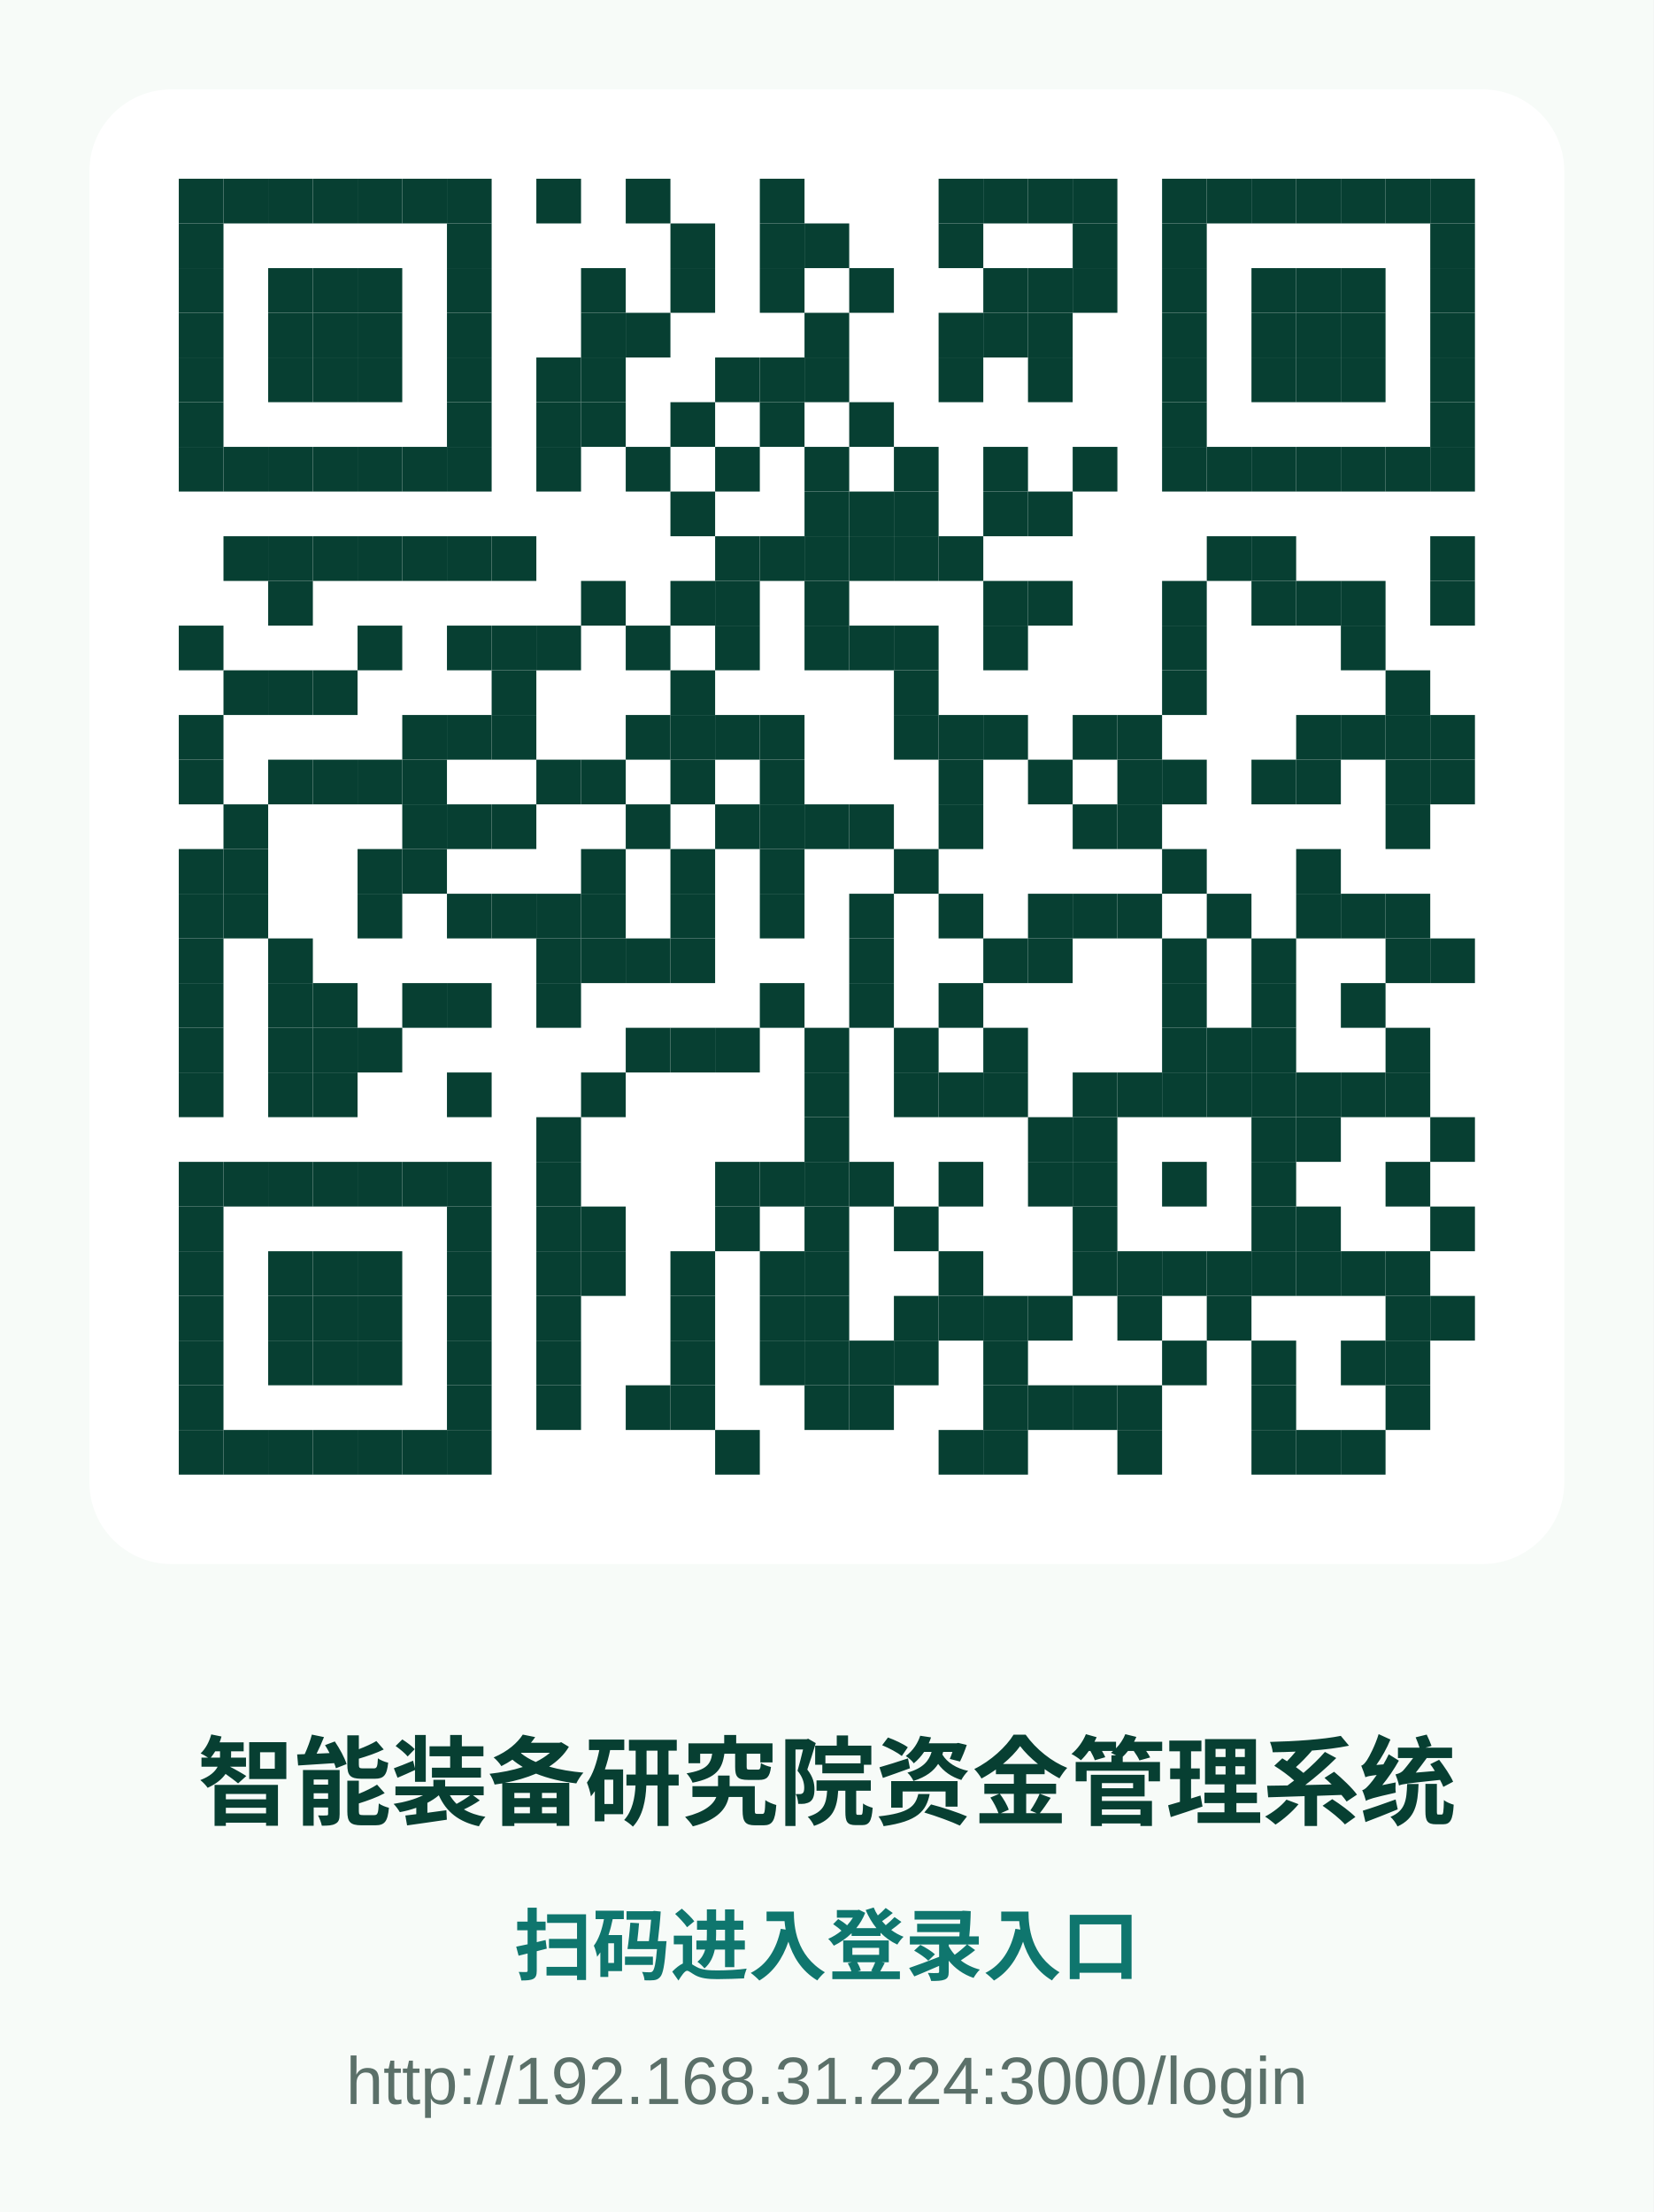
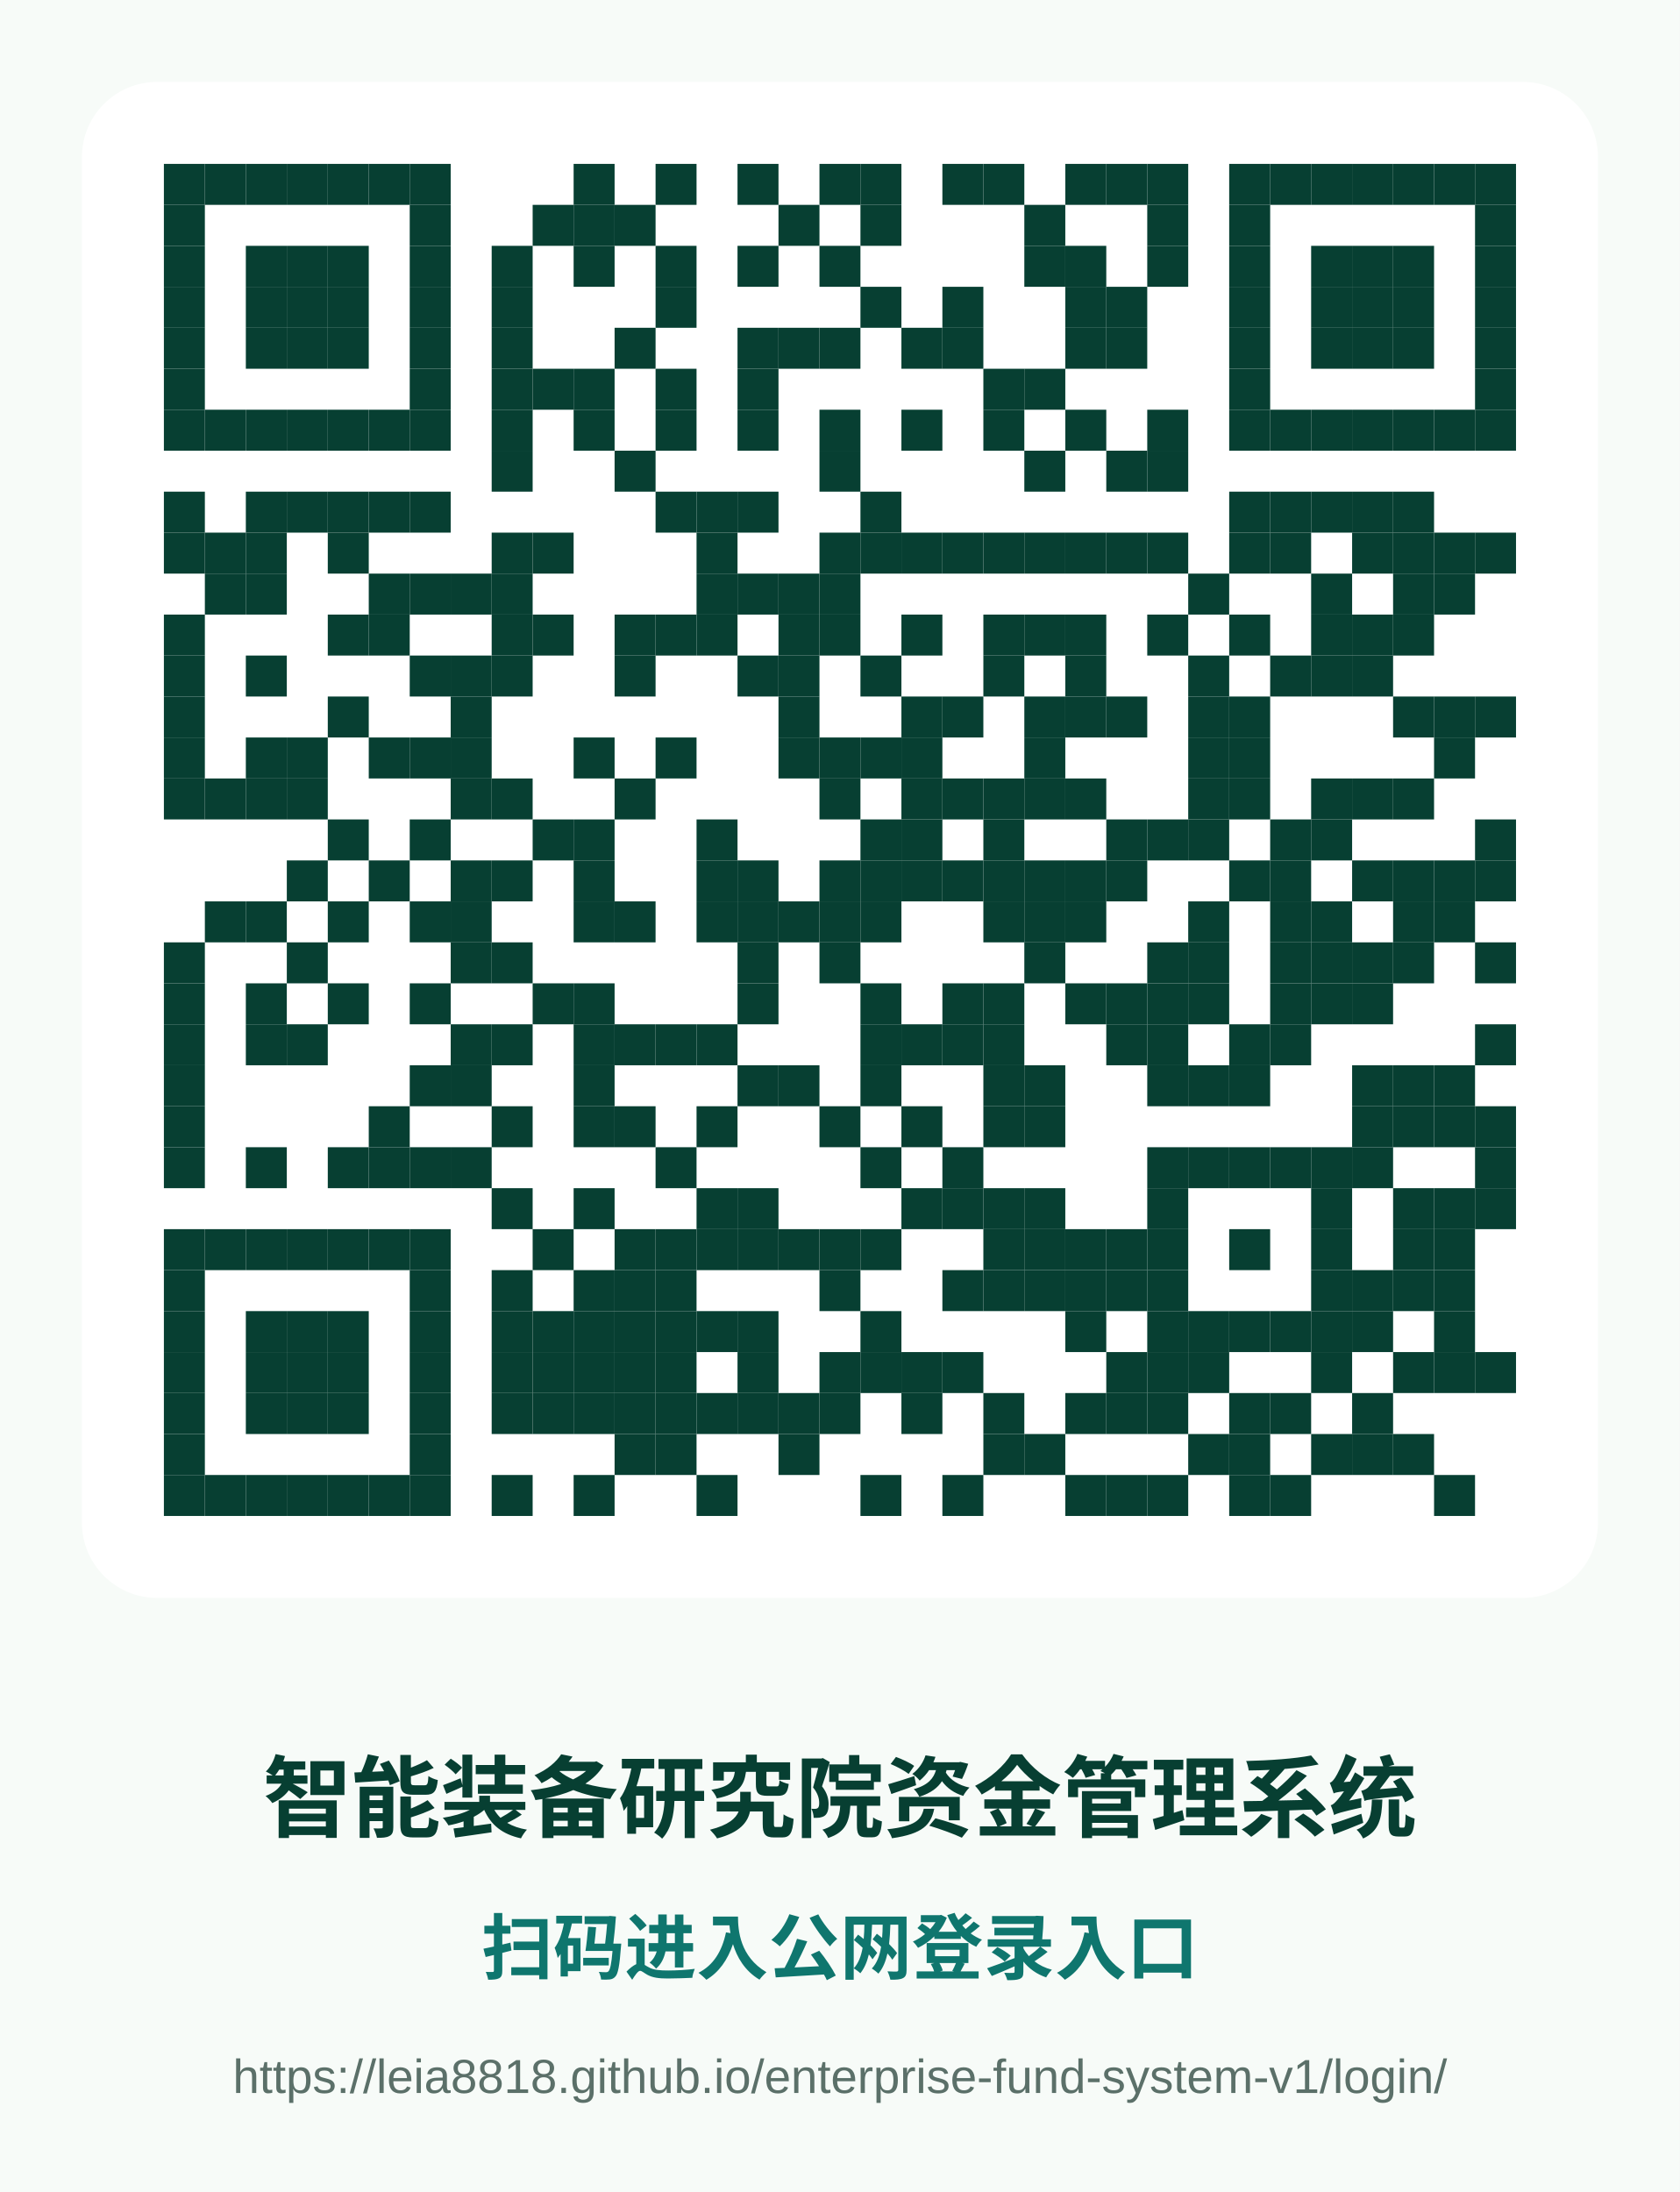
- <svg xmlns="http://www.w3.org/2000/svg" width="444" height="594" viewBox="0 0 444 594">
-   <rect x="0" y="0" width="444" height="594" fill="#f7fbf8" />
-   <rect x="24" y="24" width="396" height="396" rx="22" fill="#ffffff" />
+ <svg xmlns="http://www.w3.org/2000/svg" width="492" height="642" viewBox="0 0 492 642">
+   <rect x="0" y="0" width="492" height="642" fill="#f7fbf8" />
+   <rect x="24" y="24" width="444" height="444" rx="22" fill="#ffffff" />
  <g fill="#073f32">
    <rect x="48" y="48" width="12" height="12" />
    <rect x="60" y="48" width="12" height="12" />
    <rect x="72" y="48" width="12" height="12" />
    <rect x="84" y="48" width="12" height="12" />
    <rect x="96" y="48" width="12" height="12" />
    <rect x="108" y="48" width="12" height="12" />
    <rect x="120" y="48" width="12" height="12" />
-     <rect x="144" y="48" width="12" height="12" />
    <rect x="168" y="48" width="12" height="12" />
-     <rect x="204" y="48" width="12" height="12" />
+     <rect x="192" y="48" width="12" height="12" />
+     <rect x="216" y="48" width="12" height="12" />
+     <rect x="240" y="48" width="12" height="12" />
    <rect x="252" y="48" width="12" height="12" />
-     <rect x="264" y="48" width="12" height="12" />
    <rect x="276" y="48" width="12" height="12" />
    <rect x="288" y="48" width="12" height="12" />
    <rect x="312" y="48" width="12" height="12" />
    <rect x="324" y="48" width="12" height="12" />
    <rect x="336" y="48" width="12" height="12" />
-     <rect x="348" y="48" width="12" height="12" />
    <rect x="360" y="48" width="12" height="12" />
    <rect x="372" y="48" width="12" height="12" />
    <rect x="384" y="48" width="12" height="12" />
+     <rect x="396" y="48" width="12" height="12" />
+     <rect x="408" y="48" width="12" height="12" />
+     <rect x="420" y="48" width="12" height="12" />
+     <rect x="432" y="48" width="12" height="12" />
    <rect x="48" y="60" width="12" height="12" />
    <rect x="120" y="60" width="12" height="12" />
+     <rect x="156" y="60" width="12" height="12" />
+     <rect x="168" y="60" width="12" height="12" />
    <rect x="180" y="60" width="12" height="12" />
-     <rect x="204" y="60" width="12" height="12" />
-     <rect x="216" y="60" width="12" height="12" />
+     <rect x="228" y="60" width="12" height="12" />
    <rect x="252" y="60" width="12" height="12" />
-     <rect x="288" y="60" width="12" height="12" />
-     <rect x="312" y="60" width="12" height="12" />
-     <rect x="384" y="60" width="12" height="12" />
+     <rect x="300" y="60" width="12" height="12" />
+     <rect x="336" y="60" width="12" height="12" />
+     <rect x="360" y="60" width="12" height="12" />
+     <rect x="432" y="60" width="12" height="12" />
    <rect x="48" y="72" width="12" height="12" />
    <rect x="72" y="72" width="12" height="12" />
    <rect x="84" y="72" width="12" height="12" />
    <rect x="96" y="72" width="12" height="12" />
    <rect x="120" y="72" width="12" height="12" />
-     <rect x="156" y="72" width="12" height="12" />
-     <rect x="180" y="72" width="12" height="12" />
-     <rect x="204" y="72" width="12" height="12" />
-     <rect x="228" y="72" width="12" height="12" />
-     <rect x="264" y="72" width="12" height="12" />
-     <rect x="276" y="72" width="12" height="12" />
-     <rect x="288" y="72" width="12" height="12" />
+     <rect x="144" y="72" width="12" height="12" />
+     <rect x="168" y="72" width="12" height="12" />
+     <rect x="192" y="72" width="12" height="12" />
+     <rect x="216" y="72" width="12" height="12" />
+     <rect x="240" y="72" width="12" height="12" />
+     <rect x="300" y="72" width="12" height="12" />
    <rect x="312" y="72" width="12" height="12" />
    <rect x="336" y="72" width="12" height="12" />
-     <rect x="348" y="72" width="12" height="12" />
    <rect x="360" y="72" width="12" height="12" />
    <rect x="384" y="72" width="12" height="12" />
+     <rect x="396" y="72" width="12" height="12" />
+     <rect x="408" y="72" width="12" height="12" />
+     <rect x="432" y="72" width="12" height="12" />
    <rect x="48" y="84" width="12" height="12" />
    <rect x="72" y="84" width="12" height="12" />
    <rect x="84" y="84" width="12" height="12" />
    <rect x="96" y="84" width="12" height="12" />
    <rect x="120" y="84" width="12" height="12" />
-     <rect x="156" y="84" width="12" height="12" />
-     <rect x="168" y="84" width="12" height="12" />
-     <rect x="216" y="84" width="12" height="12" />
+     <rect x="144" y="84" width="12" height="12" />
+     <rect x="192" y="84" width="12" height="12" />
    <rect x="252" y="84" width="12" height="12" />
-     <rect x="264" y="84" width="12" height="12" />
    <rect x="276" y="84" width="12" height="12" />
    <rect x="312" y="84" width="12" height="12" />
-     <rect x="336" y="84" width="12" height="12" />
-     <rect x="348" y="84" width="12" height="12" />
+     <rect x="324" y="84" width="12" height="12" />
    <rect x="360" y="84" width="12" height="12" />
    <rect x="384" y="84" width="12" height="12" />
+     <rect x="396" y="84" width="12" height="12" />
+     <rect x="408" y="84" width="12" height="12" />
+     <rect x="432" y="84" width="12" height="12" />
    <rect x="48" y="96" width="12" height="12" />
    <rect x="72" y="96" width="12" height="12" />
    <rect x="84" y="96" width="12" height="12" />
    <rect x="96" y="96" width="12" height="12" />
    <rect x="120" y="96" width="12" height="12" />
    <rect x="144" y="96" width="12" height="12" />
-     <rect x="156" y="96" width="12" height="12" />
-     <rect x="192" y="96" width="12" height="12" />
-     <rect x="204" y="96" width="12" height="12" />
+     <rect x="180" y="96" width="12" height="12" />
    <rect x="216" y="96" width="12" height="12" />
-     <rect x="252" y="96" width="12" height="12" />
+     <rect x="228" y="96" width="12" height="12" />
+     <rect x="240" y="96" width="12" height="12" />
+     <rect x="264" y="96" width="12" height="12" />
    <rect x="276" y="96" width="12" height="12" />
    <rect x="312" y="96" width="12" height="12" />
-     <rect x="336" y="96" width="12" height="12" />
-     <rect x="348" y="96" width="12" height="12" />
+     <rect x="324" y="96" width="12" height="12" />
    <rect x="360" y="96" width="12" height="12" />
    <rect x="384" y="96" width="12" height="12" />
+     <rect x="396" y="96" width="12" height="12" />
+     <rect x="408" y="96" width="12" height="12" />
+     <rect x="432" y="96" width="12" height="12" />
    <rect x="48" y="108" width="12" height="12" />
    <rect x="120" y="108" width="12" height="12" />
    <rect x="144" y="108" width="12" height="12" />
    <rect x="156" y="108" width="12" height="12" />
-     <rect x="180" y="108" width="12" height="12" />
-     <rect x="204" y="108" width="12" height="12" />
-     <rect x="228" y="108" width="12" height="12" />
-     <rect x="312" y="108" width="12" height="12" />
-     <rect x="384" y="108" width="12" height="12" />
+     <rect x="168" y="108" width="12" height="12" />
+     <rect x="192" y="108" width="12" height="12" />
+     <rect x="216" y="108" width="12" height="12" />
+     <rect x="288" y="108" width="12" height="12" />
+     <rect x="300" y="108" width="12" height="12" />
+     <rect x="360" y="108" width="12" height="12" />
+     <rect x="432" y="108" width="12" height="12" />
    <rect x="48" y="120" width="12" height="12" />
    <rect x="60" y="120" width="12" height="12" />
    <rect x="72" y="120" width="12" height="12" />
    <rect x="84" y="120" width="12" height="12" />
    <rect x="96" y="120" width="12" height="12" />
    <rect x="108" y="120" width="12" height="12" />
    <rect x="120" y="120" width="12" height="12" />
    <rect x="144" y="120" width="12" height="12" />
    <rect x="168" y="120" width="12" height="12" />
    <rect x="192" y="120" width="12" height="12" />
    <rect x="216" y="120" width="12" height="12" />
    <rect x="240" y="120" width="12" height="12" />
    <rect x="264" y="120" width="12" height="12" />
    <rect x="288" y="120" width="12" height="12" />
    <rect x="312" y="120" width="12" height="12" />
-     <rect x="324" y="120" width="12" height="12" />
    <rect x="336" y="120" width="12" height="12" />
-     <rect x="348" y="120" width="12" height="12" />
    <rect x="360" y="120" width="12" height="12" />
    <rect x="372" y="120" width="12" height="12" />
    <rect x="384" y="120" width="12" height="12" />
+     <rect x="396" y="120" width="12" height="12" />
+     <rect x="408" y="120" width="12" height="12" />
+     <rect x="420" y="120" width="12" height="12" />
+     <rect x="432" y="120" width="12" height="12" />
+     <rect x="144" y="132" width="12" height="12" />
    <rect x="180" y="132" width="12" height="12" />
-     <rect x="216" y="132" width="12" height="12" />
-     <rect x="228" y="132" width="12" height="12" />
    <rect x="240" y="132" width="12" height="12" />
-     <rect x="264" y="132" width="12" height="12" />
-     <rect x="276" y="132" width="12" height="12" />
-     <rect x="60" y="144" width="12" height="12" />
+     <rect x="300" y="132" width="12" height="12" />
+     <rect x="324" y="132" width="12" height="12" />
+     <rect x="336" y="132" width="12" height="12" />
+     <rect x="48" y="144" width="12" height="12" />
    <rect x="72" y="144" width="12" height="12" />
    <rect x="84" y="144" width="12" height="12" />
    <rect x="96" y="144" width="12" height="12" />
    <rect x="108" y="144" width="12" height="12" />
    <rect x="120" y="144" width="12" height="12" />
-     <rect x="132" y="144" width="12" height="12" />
    <rect x="192" y="144" width="12" height="12" />
    <rect x="204" y="144" width="12" height="12" />
    <rect x="216" y="144" width="12" height="12" />
-     <rect x="228" y="144" width="12" height="12" />
-     <rect x="240" y="144" width="12" height="12" />
    <rect x="252" y="144" width="12" height="12" />
-     <rect x="324" y="144" width="12" height="12" />
-     <rect x="336" y="144" width="12" height="12" />
+     <rect x="360" y="144" width="12" height="12" />
+     <rect x="372" y="144" width="12" height="12" />
    <rect x="384" y="144" width="12" height="12" />
+     <rect x="396" y="144" width="12" height="12" />
+     <rect x="408" y="144" width="12" height="12" />
+     <rect x="48" y="156" width="12" height="12" />
+     <rect x="60" y="156" width="12" height="12" />
    <rect x="72" y="156" width="12" height="12" />
+     <rect x="96" y="156" width="12" height="12" />
+     <rect x="144" y="156" width="12" height="12" />
    <rect x="156" y="156" width="12" height="12" />
-     <rect x="180" y="156" width="12" height="12" />
-     <rect x="192" y="156" width="12" height="12" />
-     <rect x="216" y="156" width="12" height="12" />
+     <rect x="204" y="156" width="12" height="12" />
+     <rect x="240" y="156" width="12" height="12" />
+     <rect x="252" y="156" width="12" height="12" />
    <rect x="264" y="156" width="12" height="12" />
    <rect x="276" y="156" width="12" height="12" />
+     <rect x="288" y="156" width="12" height="12" />
+     <rect x="300" y="156" width="12" height="12" />
    <rect x="312" y="156" width="12" height="12" />
+     <rect x="324" y="156" width="12" height="12" />
    <rect x="336" y="156" width="12" height="12" />
-     <rect x="348" y="156" width="12" height="12" />
    <rect x="360" y="156" width="12" height="12" />
-     <rect x="384" y="156" width="12" height="12" />
-     <rect x="48" y="168" width="12" height="12" />
-     <rect x="96" y="168" width="12" height="12" />
+     <rect x="372" y="156" width="12" height="12" />
+     <rect x="396" y="156" width="12" height="12" />
+     <rect x="408" y="156" width="12" height="12" />
+     <rect x="420" y="156" width="12" height="12" />
+     <rect x="432" y="156" width="12" height="12" />
+     <rect x="60" y="168" width="12" height="12" />
+     <rect x="72" y="168" width="12" height="12" />
+     <rect x="108" y="168" width="12" height="12" />
    <rect x="120" y="168" width="12" height="12" />
    <rect x="132" y="168" width="12" height="12" />
    <rect x="144" y="168" width="12" height="12" />
-     <rect x="168" y="168" width="12" height="12" />
-     <rect x="192" y="168" width="12" height="12" />
+     <rect x="204" y="168" width="12" height="12" />
    <rect x="216" y="168" width="12" height="12" />
    <rect x="228" y="168" width="12" height="12" />
    <rect x="240" y="168" width="12" height="12" />
-     <rect x="264" y="168" width="12" height="12" />
-     <rect x="312" y="168" width="12" height="12" />
-     <rect x="360" y="168" width="12" height="12" />
-     <rect x="60" y="180" width="12" height="12" />
-     <rect x="72" y="180" width="12" height="12" />
-     <rect x="84" y="180" width="12" height="12" />
-     <rect x="132" y="180" width="12" height="12" />
+     <rect x="348" y="168" width="12" height="12" />
+     <rect x="384" y="168" width="12" height="12" />
+     <rect x="408" y="168" width="12" height="12" />
+     <rect x="420" y="168" width="12" height="12" />
+     <rect x="48" y="180" width="12" height="12" />
+     <rect x="96" y="180" width="12" height="12" />
+     <rect x="108" y="180" width="12" height="12" />
+     <rect x="144" y="180" width="12" height="12" />
+     <rect x="156" y="180" width="12" height="12" />
    <rect x="180" y="180" width="12" height="12" />
+     <rect x="192" y="180" width="12" height="12" />
+     <rect x="204" y="180" width="12" height="12" />
+     <rect x="228" y="180" width="12" height="12" />
    <rect x="240" y="180" width="12" height="12" />
+     <rect x="264" y="180" width="12" height="12" />
+     <rect x="288" y="180" width="12" height="12" />
+     <rect x="300" y="180" width="12" height="12" />
    <rect x="312" y="180" width="12" height="12" />
-     <rect x="372" y="180" width="12" height="12" />
+     <rect x="336" y="180" width="12" height="12" />
+     <rect x="360" y="180" width="12" height="12" />
+     <rect x="384" y="180" width="12" height="12" />
+     <rect x="396" y="180" width="12" height="12" />
+     <rect x="408" y="180" width="12" height="12" />
    <rect x="48" y="192" width="12" height="12" />
-     <rect x="108" y="192" width="12" height="12" />
+     <rect x="72" y="192" width="12" height="12" />
    <rect x="120" y="192" width="12" height="12" />
    <rect x="132" y="192" width="12" height="12" />
-     <rect x="168" y="192" width="12" height="12" />
+     <rect x="144" y="192" width="12" height="12" />
    <rect x="180" y="192" width="12" height="12" />
-     <rect x="192" y="192" width="12" height="12" />
-     <rect x="204" y="192" width="12" height="12" />
-     <rect x="240" y="192" width="12" height="12" />
+     <rect x="216" y="192" width="12" height="12" />
+     <rect x="228" y="192" width="12" height="12" />
    <rect x="252" y="192" width="12" height="12" />
-     <rect x="264" y="192" width="12" height="12" />
    <rect x="288" y="192" width="12" height="12" />
-     <rect x="300" y="192" width="12" height="12" />
+     <rect x="312" y="192" width="12" height="12" />
    <rect x="348" y="192" width="12" height="12" />
-     <rect x="360" y="192" width="12" height="12" />
    <rect x="372" y="192" width="12" height="12" />
    <rect x="384" y="192" width="12" height="12" />
+     <rect x="396" y="192" width="12" height="12" />
    <rect x="48" y="204" width="12" height="12" />
-     <rect x="72" y="204" width="12" height="12" />
-     <rect x="84" y="204" width="12" height="12" />
    <rect x="96" y="204" width="12" height="12" />
-     <rect x="108" y="204" width="12" height="12" />
-     <rect x="144" y="204" width="12" height="12" />
-     <rect x="156" y="204" width="12" height="12" />
-     <rect x="180" y="204" width="12" height="12" />
-     <rect x="204" y="204" width="12" height="12" />
-     <rect x="252" y="204" width="12" height="12" />
+     <rect x="132" y="204" width="12" height="12" />
+     <rect x="228" y="204" width="12" height="12" />
+     <rect x="264" y="204" width="12" height="12" />
    <rect x="276" y="204" width="12" height="12" />
    <rect x="300" y="204" width="12" height="12" />
    <rect x="312" y="204" width="12" height="12" />
-     <rect x="336" y="204" width="12" height="12" />
+     <rect x="324" y="204" width="12" height="12" />
    <rect x="348" y="204" width="12" height="12" />
-     <rect x="372" y="204" width="12" height="12" />
-     <rect x="384" y="204" width="12" height="12" />
-     <rect x="60" y="216" width="12" height="12" />
+     <rect x="360" y="204" width="12" height="12" />
+     <rect x="408" y="204" width="12" height="12" />
+     <rect x="420" y="204" width="12" height="12" />
+     <rect x="432" y="204" width="12" height="12" />
+     <rect x="48" y="216" width="12" height="12" />
+     <rect x="72" y="216" width="12" height="12" />
+     <rect x="84" y="216" width="12" height="12" />
    <rect x="108" y="216" width="12" height="12" />
    <rect x="120" y="216" width="12" height="12" />
    <rect x="132" y="216" width="12" height="12" />
    <rect x="168" y="216" width="12" height="12" />
    <rect x="192" y="216" width="12" height="12" />
-     <rect x="204" y="216" width="12" height="12" />
-     <rect x="216" y="216" width="12" height="12" />
    <rect x="228" y="216" width="12" height="12" />
+     <rect x="240" y="216" width="12" height="12" />
    <rect x="252" y="216" width="12" height="12" />
-     <rect x="288" y="216" width="12" height="12" />
+     <rect x="264" y="216" width="12" height="12" />
    <rect x="300" y="216" width="12" height="12" />
-     <rect x="372" y="216" width="12" height="12" />
+     <rect x="348" y="216" width="12" height="12" />
+     <rect x="360" y="216" width="12" height="12" />
+     <rect x="420" y="216" width="12" height="12" />
    <rect x="48" y="228" width="12" height="12" />
    <rect x="60" y="228" width="12" height="12" />
-     <rect x="96" y="228" width="12" height="12" />
-     <rect x="108" y="228" width="12" height="12" />
-     <rect x="156" y="228" width="12" height="12" />
+     <rect x="72" y="228" width="12" height="12" />
+     <rect x="84" y="228" width="12" height="12" />
+     <rect x="132" y="228" width="12" height="12" />
+     <rect x="144" y="228" width="12" height="12" />
    <rect x="180" y="228" width="12" height="12" />
-     <rect x="204" y="228" width="12" height="12" />
    <rect x="240" y="228" width="12" height="12" />
+     <rect x="264" y="228" width="12" height="12" />
+     <rect x="276" y="228" width="12" height="12" />
+     <rect x="288" y="228" width="12" height="12" />
+     <rect x="300" y="228" width="12" height="12" />
    <rect x="312" y="228" width="12" height="12" />
    <rect x="348" y="228" width="12" height="12" />
-     <rect x="48" y="240" width="12" height="12" />
-     <rect x="60" y="240" width="12" height="12" />
+     <rect x="360" y="228" width="12" height="12" />
+     <rect x="384" y="228" width="12" height="12" />
+     <rect x="396" y="228" width="12" height="12" />
+     <rect x="408" y="228" width="12" height="12" />
    <rect x="96" y="240" width="12" height="12" />
    <rect x="120" y="240" width="12" height="12" />
-     <rect x="132" y="240" width="12" height="12" />
-     <rect x="144" y="240" width="12" height="12" />
    <rect x="156" y="240" width="12" height="12" />
-     <rect x="180" y="240" width="12" height="12" />
+     <rect x="168" y="240" width="12" height="12" />
    <rect x="204" y="240" width="12" height="12" />
-     <rect x="228" y="240" width="12" height="12" />
    <rect x="252" y="240" width="12" height="12" />
-     <rect x="276" y="240" width="12" height="12" />
+     <rect x="264" y="240" width="12" height="12" />
    <rect x="288" y="240" width="12" height="12" />
-     <rect x="300" y="240" width="12" height="12" />
    <rect x="324" y="240" width="12" height="12" />
+     <rect x="336" y="240" width="12" height="12" />
    <rect x="348" y="240" width="12" height="12" />
-     <rect x="360" y="240" width="12" height="12" />
    <rect x="372" y="240" width="12" height="12" />
-     <rect x="48" y="252" width="12" height="12" />
-     <rect x="72" y="252" width="12" height="12" />
+     <rect x="384" y="240" width="12" height="12" />
+     <rect x="432" y="240" width="12" height="12" />
+     <rect x="84" y="252" width="12" height="12" />
+     <rect x="108" y="252" width="12" height="12" />
+     <rect x="132" y="252" width="12" height="12" />
    <rect x="144" y="252" width="12" height="12" />
-     <rect x="156" y="252" width="12" height="12" />
    <rect x="168" y="252" width="12" height="12" />
-     <rect x="180" y="252" width="12" height="12" />
-     <rect x="228" y="252" width="12" height="12" />
+     <rect x="204" y="252" width="12" height="12" />
+     <rect x="216" y="252" width="12" height="12" />
+     <rect x="240" y="252" width="12" height="12" />
+     <rect x="252" y="252" width="12" height="12" />
    <rect x="264" y="252" width="12" height="12" />
    <rect x="276" y="252" width="12" height="12" />
+     <rect x="288" y="252" width="12" height="12" />
+     <rect x="300" y="252" width="12" height="12" />
    <rect x="312" y="252" width="12" height="12" />
-     <rect x="336" y="252" width="12" height="12" />
+     <rect x="324" y="252" width="12" height="12" />
+     <rect x="360" y="252" width="12" height="12" />
    <rect x="372" y="252" width="12" height="12" />
-     <rect x="384" y="252" width="12" height="12" />
-     <rect x="48" y="264" width="12" height="12" />
+     <rect x="396" y="252" width="12" height="12" />
+     <rect x="408" y="252" width="12" height="12" />
+     <rect x="420" y="252" width="12" height="12" />
+     <rect x="432" y="252" width="12" height="12" />
+     <rect x="60" y="264" width="12" height="12" />
    <rect x="72" y="264" width="12" height="12" />
-     <rect x="84" y="264" width="12" height="12" />
-     <rect x="108" y="264" width="12" height="12" />
+     <rect x="96" y="264" width="12" height="12" />
    <rect x="120" y="264" width="12" height="12" />
-     <rect x="144" y="264" width="12" height="12" />
+     <rect x="132" y="264" width="12" height="12" />
+     <rect x="168" y="264" width="12" height="12" />
+     <rect x="180" y="264" width="12" height="12" />
    <rect x="204" y="264" width="12" height="12" />
+     <rect x="216" y="264" width="12" height="12" />
    <rect x="228" y="264" width="12" height="12" />
+     <rect x="240" y="264" width="12" height="12" />
    <rect x="252" y="264" width="12" height="12" />
+     <rect x="288" y="264" width="12" height="12" />
+     <rect x="300" y="264" width="12" height="12" />
    <rect x="312" y="264" width="12" height="12" />
-     <rect x="336" y="264" width="12" height="12" />
-     <rect x="360" y="264" width="12" height="12" />
+     <rect x="348" y="264" width="12" height="12" />
+     <rect x="372" y="264" width="12" height="12" />
+     <rect x="384" y="264" width="12" height="12" />
+     <rect x="408" y="264" width="12" height="12" />
+     <rect x="420" y="264" width="12" height="12" />
    <rect x="48" y="276" width="12" height="12" />
-     <rect x="72" y="276" width="12" height="12" />
    <rect x="84" y="276" width="12" height="12" />
-     <rect x="96" y="276" width="12" height="12" />
-     <rect x="168" y="276" width="12" height="12" />
-     <rect x="180" y="276" width="12" height="12" />
-     <rect x="192" y="276" width="12" height="12" />
+     <rect x="132" y="276" width="12" height="12" />
+     <rect x="144" y="276" width="12" height="12" />
    <rect x="216" y="276" width="12" height="12" />
    <rect x="240" y="276" width="12" height="12" />
-     <rect x="264" y="276" width="12" height="12" />
-     <rect x="312" y="276" width="12" height="12" />
-     <rect x="324" y="276" width="12" height="12" />
+     <rect x="300" y="276" width="12" height="12" />
    <rect x="336" y="276" width="12" height="12" />
+     <rect x="348" y="276" width="12" height="12" />
    <rect x="372" y="276" width="12" height="12" />
+     <rect x="384" y="276" width="12" height="12" />
+     <rect x="396" y="276" width="12" height="12" />
+     <rect x="408" y="276" width="12" height="12" />
+     <rect x="432" y="276" width="12" height="12" />
    <rect x="48" y="288" width="12" height="12" />
    <rect x="72" y="288" width="12" height="12" />
-     <rect x="84" y="288" width="12" height="12" />
+     <rect x="96" y="288" width="12" height="12" />
    <rect x="120" y="288" width="12" height="12" />
    <rect x="156" y="288" width="12" height="12" />
+     <rect x="168" y="288" width="12" height="12" />
    <rect x="216" y="288" width="12" height="12" />
-     <rect x="240" y="288" width="12" height="12" />
    <rect x="252" y="288" width="12" height="12" />
-     <rect x="264" y="288" width="12" height="12" />
+     <rect x="276" y="288" width="12" height="12" />
    <rect x="288" y="288" width="12" height="12" />
-     <rect x="300" y="288" width="12" height="12" />
    <rect x="312" y="288" width="12" height="12" />
    <rect x="324" y="288" width="12" height="12" />
    <rect x="336" y="288" width="12" height="12" />
    <rect x="348" y="288" width="12" height="12" />
-     <rect x="360" y="288" width="12" height="12" />
    <rect x="372" y="288" width="12" height="12" />
+     <rect x="384" y="288" width="12" height="12" />
+     <rect x="396" y="288" width="12" height="12" />
+     <rect x="48" y="300" width="12" height="12" />
+     <rect x="72" y="300" width="12" height="12" />
+     <rect x="84" y="300" width="12" height="12" />
+     <rect x="132" y="300" width="12" height="12" />
    <rect x="144" y="300" width="12" height="12" />
-     <rect x="216" y="300" width="12" height="12" />
+     <rect x="168" y="300" width="12" height="12" />
+     <rect x="180" y="300" width="12" height="12" />
+     <rect x="192" y="300" width="12" height="12" />
+     <rect x="204" y="300" width="12" height="12" />
+     <rect x="252" y="300" width="12" height="12" />
+     <rect x="264" y="300" width="12" height="12" />
    <rect x="276" y="300" width="12" height="12" />
    <rect x="288" y="300" width="12" height="12" />
+     <rect x="324" y="300" width="12" height="12" />
    <rect x="336" y="300" width="12" height="12" />
-     <rect x="348" y="300" width="12" height="12" />
-     <rect x="384" y="300" width="12" height="12" />
+     <rect x="360" y="300" width="12" height="12" />
+     <rect x="372" y="300" width="12" height="12" />
+     <rect x="432" y="300" width="12" height="12" />
    <rect x="48" y="312" width="12" height="12" />
-     <rect x="60" y="312" width="12" height="12" />
-     <rect x="72" y="312" width="12" height="12" />
-     <rect x="84" y="312" width="12" height="12" />
-     <rect x="96" y="312" width="12" height="12" />
-     <rect x="108" y="312" width="12" height="12" />
    <rect x="120" y="312" width="12" height="12" />
-     <rect x="144" y="312" width="12" height="12" />
-     <rect x="192" y="312" width="12" height="12" />
-     <rect x="204" y="312" width="12" height="12" />
+     <rect x="132" y="312" width="12" height="12" />
+     <rect x="168" y="312" width="12" height="12" />
    <rect x="216" y="312" width="12" height="12" />
    <rect x="228" y="312" width="12" height="12" />
    <rect x="252" y="312" width="12" height="12" />
-     <rect x="276" y="312" width="12" height="12" />
    <rect x="288" y="312" width="12" height="12" />
-     <rect x="312" y="312" width="12" height="12" />
+     <rect x="300" y="312" width="12" height="12" />
    <rect x="336" y="312" width="12" height="12" />
-     <rect x="372" y="312" width="12" height="12" />
+     <rect x="348" y="312" width="12" height="12" />
+     <rect x="360" y="312" width="12" height="12" />
+     <rect x="396" y="312" width="12" height="12" />
+     <rect x="408" y="312" width="12" height="12" />
+     <rect x="420" y="312" width="12" height="12" />
    <rect x="48" y="324" width="12" height="12" />
-     <rect x="120" y="324" width="12" height="12" />
+     <rect x="108" y="324" width="12" height="12" />
    <rect x="144" y="324" width="12" height="12" />
-     <rect x="156" y="324" width="12" height="12" />
-     <rect x="192" y="324" width="12" height="12" />
-     <rect x="216" y="324" width="12" height="12" />
+     <rect x="168" y="324" width="12" height="12" />
+     <rect x="180" y="324" width="12" height="12" />
+     <rect x="204" y="324" width="12" height="12" />
    <rect x="240" y="324" width="12" height="12" />
+     <rect x="264" y="324" width="12" height="12" />
    <rect x="288" y="324" width="12" height="12" />
-     <rect x="336" y="324" width="12" height="12" />
-     <rect x="348" y="324" width="12" height="12" />
-     <rect x="384" y="324" width="12" height="12" />
+     <rect x="300" y="324" width="12" height="12" />
+     <rect x="396" y="324" width="12" height="12" />
+     <rect x="408" y="324" width="12" height="12" />
+     <rect x="420" y="324" width="12" height="12" />
+     <rect x="432" y="324" width="12" height="12" />
    <rect x="48" y="336" width="12" height="12" />
    <rect x="72" y="336" width="12" height="12" />
-     <rect x="84" y="336" width="12" height="12" />
    <rect x="96" y="336" width="12" height="12" />
+     <rect x="108" y="336" width="12" height="12" />
    <rect x="120" y="336" width="12" height="12" />
-     <rect x="144" y="336" width="12" height="12" />
-     <rect x="156" y="336" width="12" height="12" />
-     <rect x="180" y="336" width="12" height="12" />
-     <rect x="204" y="336" width="12" height="12" />
-     <rect x="216" y="336" width="12" height="12" />
+     <rect x="132" y="336" width="12" height="12" />
+     <rect x="192" y="336" width="12" height="12" />
    <rect x="252" y="336" width="12" height="12" />
-     <rect x="288" y="336" width="12" height="12" />
-     <rect x="300" y="336" width="12" height="12" />
-     <rect x="312" y="336" width="12" height="12" />
-     <rect x="324" y="336" width="12" height="12" />
+     <rect x="276" y="336" width="12" height="12" />
    <rect x="336" y="336" width="12" height="12" />
    <rect x="348" y="336" width="12" height="12" />
    <rect x="360" y="336" width="12" height="12" />
    <rect x="372" y="336" width="12" height="12" />
-     <rect x="48" y="348" width="12" height="12" />
-     <rect x="72" y="348" width="12" height="12" />
-     <rect x="84" y="348" width="12" height="12" />
-     <rect x="96" y="348" width="12" height="12" />
-     <rect x="120" y="348" width="12" height="12" />
+     <rect x="384" y="336" width="12" height="12" />
+     <rect x="396" y="336" width="12" height="12" />
+     <rect x="432" y="336" width="12" height="12" />
    <rect x="144" y="348" width="12" height="12" />
-     <rect x="180" y="348" width="12" height="12" />
+     <rect x="168" y="348" width="12" height="12" />
    <rect x="204" y="348" width="12" height="12" />
    <rect x="216" y="348" width="12" height="12" />
-     <rect x="240" y="348" width="12" height="12" />
-     <rect x="252" y="348" width="12" height="12" />
    <rect x="264" y="348" width="12" height="12" />
    <rect x="276" y="348" width="12" height="12" />
+     <rect x="288" y="348" width="12" height="12" />
    <rect x="300" y="348" width="12" height="12" />
-     <rect x="324" y="348" width="12" height="12" />
-     <rect x="372" y="348" width="12" height="12" />
+     <rect x="336" y="348" width="12" height="12" />
    <rect x="384" y="348" width="12" height="12" />
+     <rect x="408" y="348" width="12" height="12" />
+     <rect x="420" y="348" width="12" height="12" />
+     <rect x="432" y="348" width="12" height="12" />
    <rect x="48" y="360" width="12" height="12" />
+     <rect x="60" y="360" width="12" height="12" />
    <rect x="72" y="360" width="12" height="12" />
    <rect x="84" y="360" width="12" height="12" />
    <rect x="96" y="360" width="12" height="12" />
+     <rect x="108" y="360" width="12" height="12" />
    <rect x="120" y="360" width="12" height="12" />
-     <rect x="144" y="360" width="12" height="12" />
+     <rect x="156" y="360" width="12" height="12" />
    <rect x="180" y="360" width="12" height="12" />
+     <rect x="192" y="360" width="12" height="12" />
    <rect x="204" y="360" width="12" height="12" />
    <rect x="216" y="360" width="12" height="12" />
    <rect x="228" y="360" width="12" height="12" />
    <rect x="240" y="360" width="12" height="12" />
-     <rect x="264" y="360" width="12" height="12" />
+     <rect x="252" y="360" width="12" height="12" />
+     <rect x="288" y="360" width="12" height="12" />
+     <rect x="300" y="360" width="12" height="12" />
    <rect x="312" y="360" width="12" height="12" />
+     <rect x="324" y="360" width="12" height="12" />
    <rect x="336" y="360" width="12" height="12" />
    <rect x="360" y="360" width="12" height="12" />
-     <rect x="372" y="360" width="12" height="12" />
+     <rect x="384" y="360" width="12" height="12" />
+     <rect x="408" y="360" width="12" height="12" />
+     <rect x="420" y="360" width="12" height="12" />
    <rect x="48" y="372" width="12" height="12" />
    <rect x="120" y="372" width="12" height="12" />
    <rect x="144" y="372" width="12" height="12" />
    <rect x="168" y="372" width="12" height="12" />
    <rect x="180" y="372" width="12" height="12" />
-     <rect x="216" y="372" width="12" height="12" />
-     <rect x="228" y="372" width="12" height="12" />
-     <rect x="264" y="372" width="12" height="12" />
+     <rect x="192" y="372" width="12" height="12" />
+     <rect x="240" y="372" width="12" height="12" />
    <rect x="276" y="372" width="12" height="12" />
    <rect x="288" y="372" width="12" height="12" />
    <rect x="300" y="372" width="12" height="12" />
+     <rect x="312" y="372" width="12" height="12" />
+     <rect x="324" y="372" width="12" height="12" />
    <rect x="336" y="372" width="12" height="12" />
-     <rect x="372" y="372" width="12" height="12" />
+     <rect x="384" y="372" width="12" height="12" />
+     <rect x="396" y="372" width="12" height="12" />
+     <rect x="408" y="372" width="12" height="12" />
+     <rect x="420" y="372" width="12" height="12" />
    <rect x="48" y="384" width="12" height="12" />
-     <rect x="60" y="384" width="12" height="12" />
    <rect x="72" y="384" width="12" height="12" />
    <rect x="84" y="384" width="12" height="12" />
    <rect x="96" y="384" width="12" height="12" />
-     <rect x="108" y="384" width="12" height="12" />
    <rect x="120" y="384" width="12" height="12" />
+     <rect x="144" y="384" width="12" height="12" />
+     <rect x="156" y="384" width="12" height="12" />
+     <rect x="168" y="384" width="12" height="12" />
+     <rect x="180" y="384" width="12" height="12" />
    <rect x="192" y="384" width="12" height="12" />
+     <rect x="204" y="384" width="12" height="12" />
+     <rect x="216" y="384" width="12" height="12" />
    <rect x="252" y="384" width="12" height="12" />
-     <rect x="264" y="384" width="12" height="12" />
-     <rect x="300" y="384" width="12" height="12" />
+     <rect x="312" y="384" width="12" height="12" />
    <rect x="336" y="384" width="12" height="12" />
    <rect x="348" y="384" width="12" height="12" />
    <rect x="360" y="384" width="12" height="12" />
+     <rect x="372" y="384" width="12" height="12" />
+     <rect x="384" y="384" width="12" height="12" />
+     <rect x="396" y="384" width="12" height="12" />
+     <rect x="420" y="384" width="12" height="12" />
+     <rect x="48" y="396" width="12" height="12" />
+     <rect x="72" y="396" width="12" height="12" />
+     <rect x="84" y="396" width="12" height="12" />
+     <rect x="96" y="396" width="12" height="12" />
+     <rect x="120" y="396" width="12" height="12" />
+     <rect x="144" y="396" width="12" height="12" />
+     <rect x="156" y="396" width="12" height="12" />
+     <rect x="168" y="396" width="12" height="12" />
+     <rect x="180" y="396" width="12" height="12" />
+     <rect x="192" y="396" width="12" height="12" />
+     <rect x="216" y="396" width="12" height="12" />
+     <rect x="240" y="396" width="12" height="12" />
+     <rect x="252" y="396" width="12" height="12" />
+     <rect x="264" y="396" width="12" height="12" />
+     <rect x="276" y="396" width="12" height="12" />
+     <rect x="324" y="396" width="12" height="12" />
+     <rect x="336" y="396" width="12" height="12" />
+     <rect x="348" y="396" width="12" height="12" />
+     <rect x="384" y="396" width="12" height="12" />
+     <rect x="408" y="396" width="12" height="12" />
+     <rect x="420" y="396" width="12" height="12" />
+     <rect x="432" y="396" width="12" height="12" />
+     <rect x="48" y="408" width="12" height="12" />
+     <rect x="72" y="408" width="12" height="12" />
+     <rect x="84" y="408" width="12" height="12" />
+     <rect x="96" y="408" width="12" height="12" />
+     <rect x="120" y="408" width="12" height="12" />
+     <rect x="144" y="408" width="12" height="12" />
+     <rect x="156" y="408" width="12" height="12" />
+     <rect x="168" y="408" width="12" height="12" />
+     <rect x="180" y="408" width="12" height="12" />
+     <rect x="192" y="408" width="12" height="12" />
+     <rect x="204" y="408" width="12" height="12" />
+     <rect x="216" y="408" width="12" height="12" />
+     <rect x="228" y="408" width="12" height="12" />
+     <rect x="240" y="408" width="12" height="12" />
+     <rect x="264" y="408" width="12" height="12" />
+     <rect x="288" y="408" width="12" height="12" />
+     <rect x="312" y="408" width="12" height="12" />
+     <rect x="324" y="408" width="12" height="12" />
+     <rect x="336" y="408" width="12" height="12" />
+     <rect x="360" y="408" width="12" height="12" />
+     <rect x="372" y="408" width="12" height="12" />
+     <rect x="396" y="408" width="12" height="12" />
+     <rect x="48" y="420" width="12" height="12" />
+     <rect x="120" y="420" width="12" height="12" />
+     <rect x="180" y="420" width="12" height="12" />
+     <rect x="192" y="420" width="12" height="12" />
+     <rect x="228" y="420" width="12" height="12" />
+     <rect x="288" y="420" width="12" height="12" />
+     <rect x="300" y="420" width="12" height="12" />
+     <rect x="348" y="420" width="12" height="12" />
+     <rect x="360" y="420" width="12" height="12" />
+     <rect x="384" y="420" width="12" height="12" />
+     <rect x="396" y="420" width="12" height="12" />
+     <rect x="408" y="420" width="12" height="12" />
+     <rect x="48" y="432" width="12" height="12" />
+     <rect x="60" y="432" width="12" height="12" />
+     <rect x="72" y="432" width="12" height="12" />
+     <rect x="84" y="432" width="12" height="12" />
+     <rect x="96" y="432" width="12" height="12" />
+     <rect x="108" y="432" width="12" height="12" />
+     <rect x="120" y="432" width="12" height="12" />
+     <rect x="144" y="432" width="12" height="12" />
+     <rect x="168" y="432" width="12" height="12" />
+     <rect x="204" y="432" width="12" height="12" />
+     <rect x="252" y="432" width="12" height="12" />
+     <rect x="276" y="432" width="12" height="12" />
+     <rect x="312" y="432" width="12" height="12" />
+     <rect x="324" y="432" width="12" height="12" />
+     <rect x="336" y="432" width="12" height="12" />
+     <rect x="360" y="432" width="12" height="12" />
+     <rect x="372" y="432" width="12" height="12" />
+     <rect x="420" y="432" width="12" height="12" />
  </g>
-   <text x="222" y="488" text-anchor="middle" font-family="PingFang SC, Microsoft YaHei, Arial, sans-serif" font-size="26" font-weight="700" fill="#073f32">智能装备研究院资金管理系统</text>
-   <text x="222" y="530" text-anchor="middle" font-family="PingFang SC, Microsoft YaHei, Arial, sans-serif" font-size="21" font-weight="600" fill="#0f766e">扫码进入登录入口</text>
-   <text x="222" y="565" text-anchor="middle" font-family="Arial, sans-serif" font-size="18" fill="#5b7069">http://192.168.31.224:3000/login</text>
+   <text x="246" y="536" text-anchor="middle" font-family="PingFang SC, Microsoft YaHei, Arial, sans-serif" font-size="26" font-weight="700" fill="#073f32">智能装备研究院资金管理系统</text>
+   <text x="246" y="578" text-anchor="middle" font-family="PingFang SC, Microsoft YaHei, Arial, sans-serif" font-size="21" font-weight="600" fill="#0f766e">扫码进入公网登录入口</text>
+   <text x="246" y="613" text-anchor="middle" font-family="Arial, sans-serif" font-size="14" fill="#5b7069">https://leia8818.github.io/enterprise-fund-system-v1/login/</text>
</svg>
